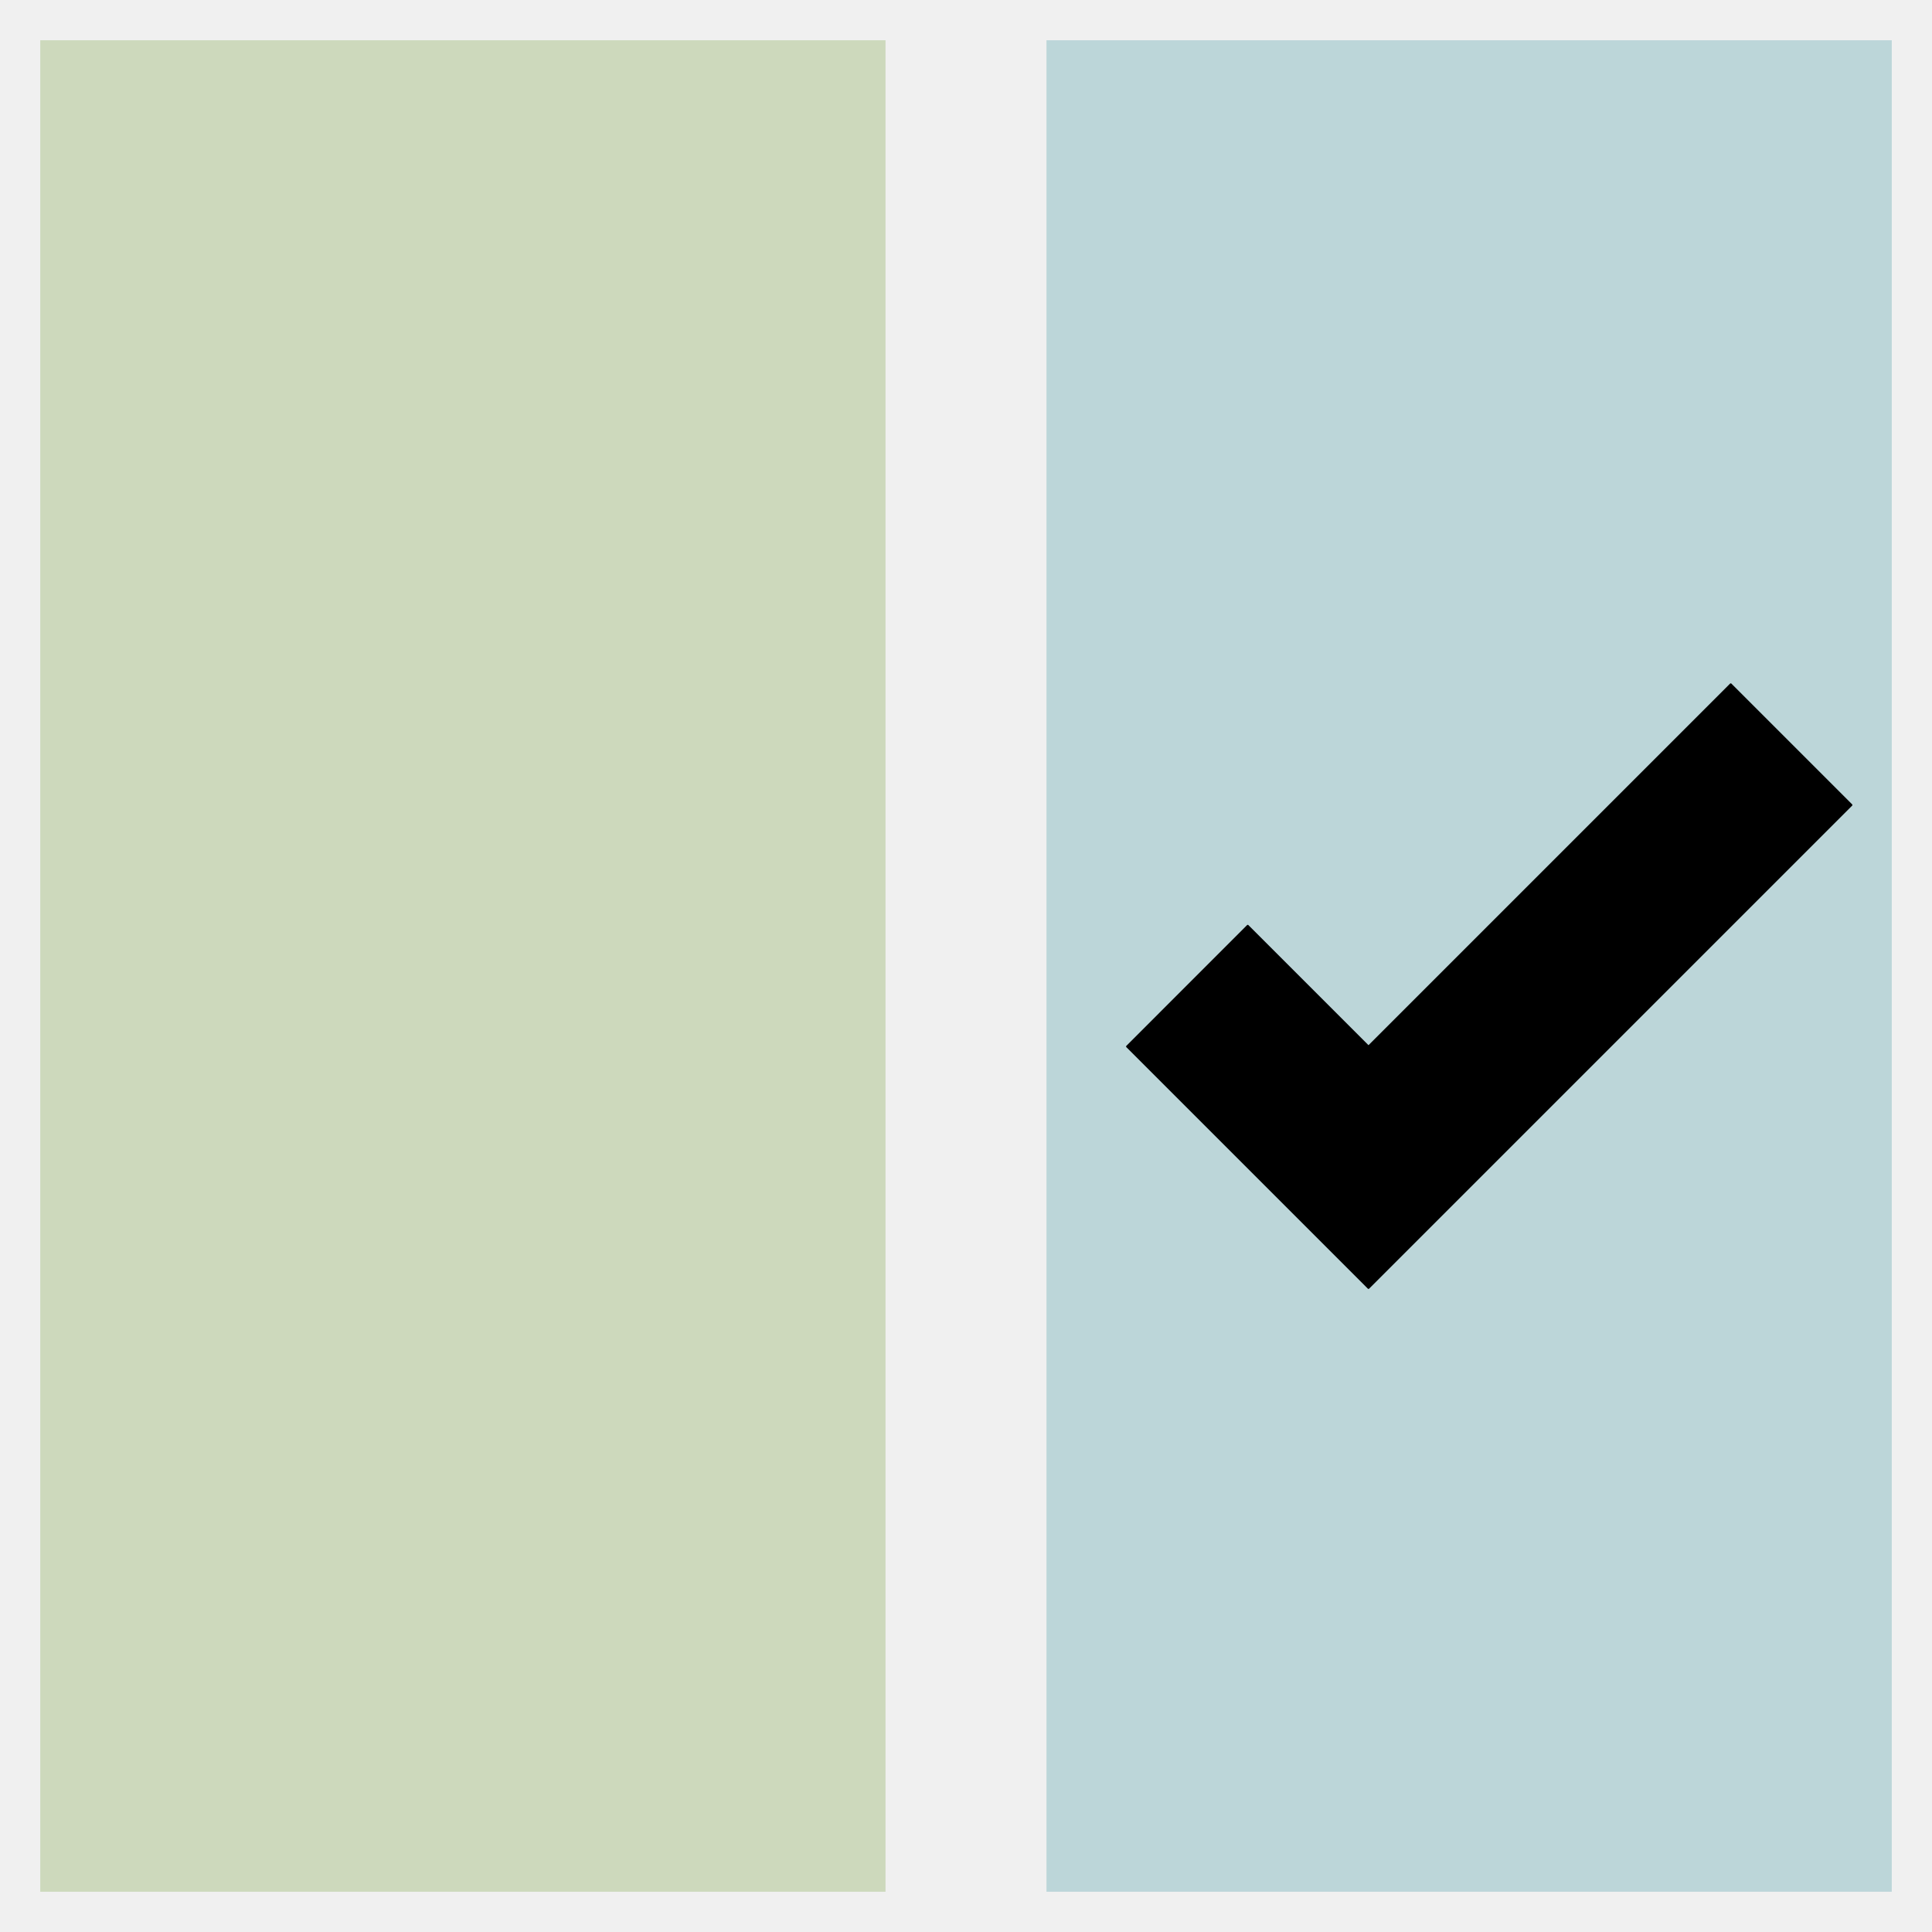
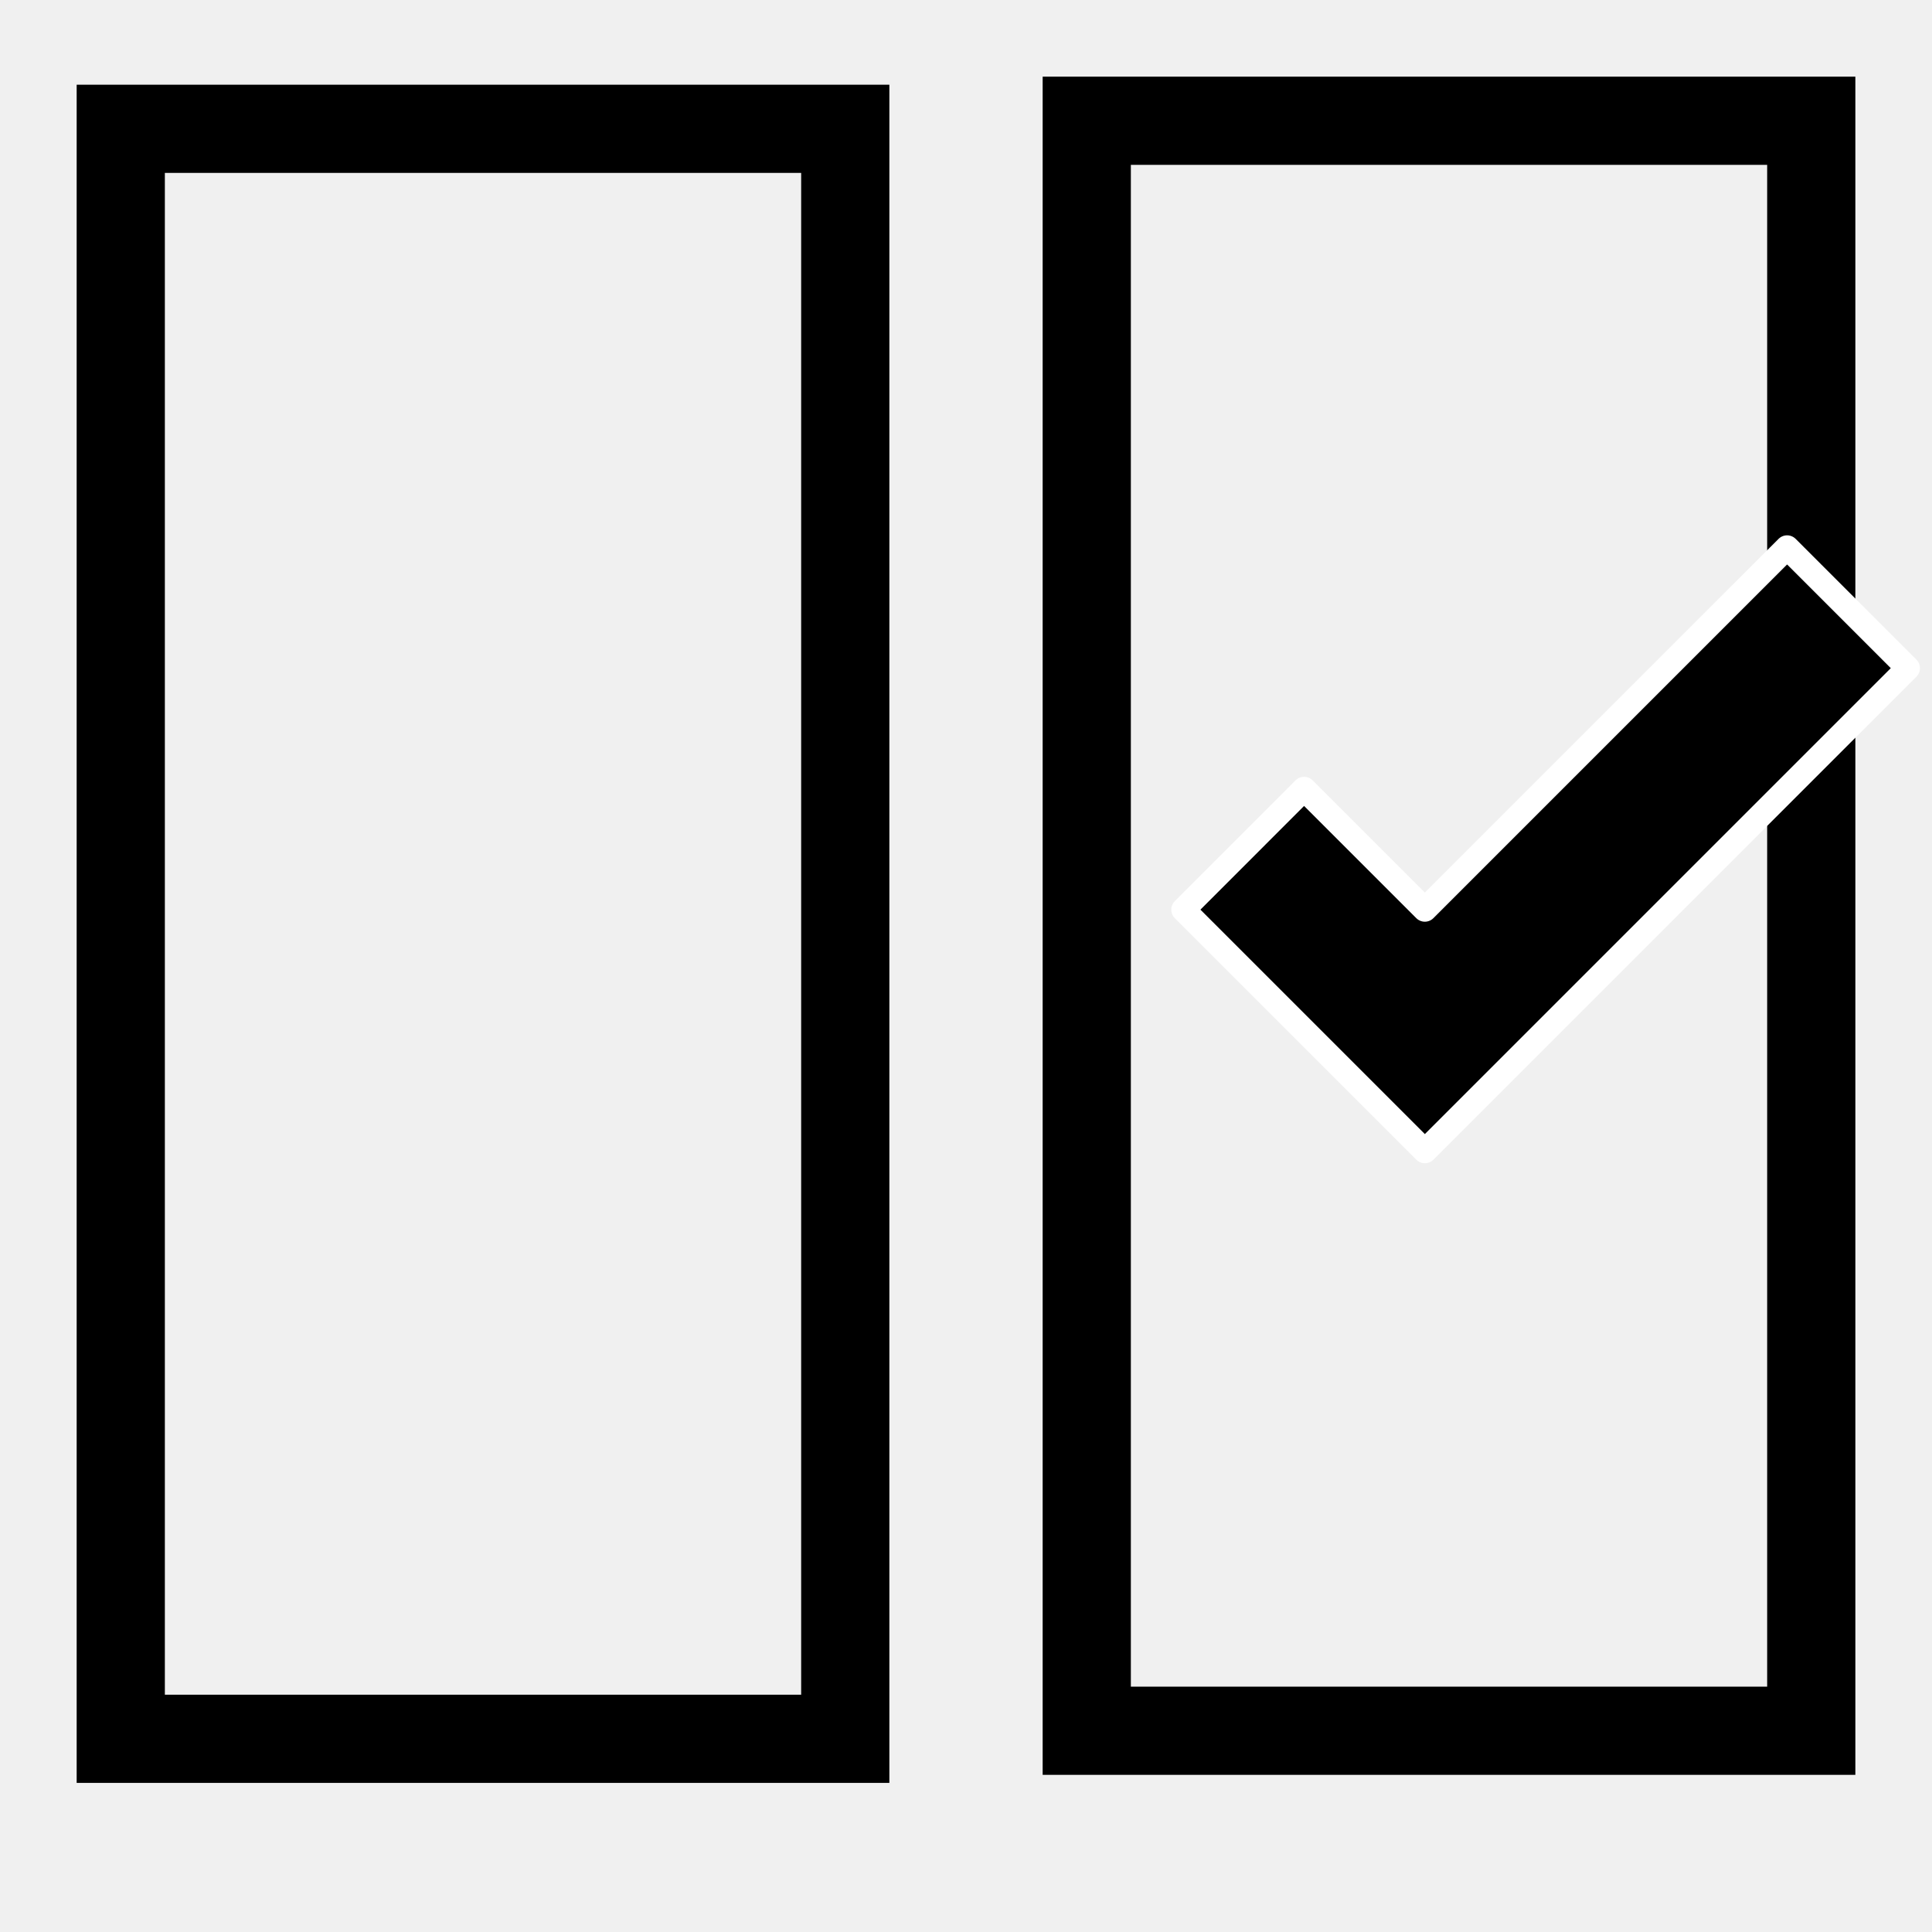
<svg xmlns="http://www.w3.org/2000/svg" id="svg8" version="1.1" viewBox="0 0 127 127" height="480" width="480">
  <defs id="defs2" />
-   <rect id="rect10" width="55.562" height="121.708" x="2.646" y="2.646" style="fill:#cdd9bc;fill-opacity:1;stroke:none;stroke-width:0.68;stroke-miterlimit:4;stroke-dasharray:none;stroke-opacity:1" ry="0" />
-   <rect id="rect10-3" width="55.563" height="121.708" x="68.792" y="2.646" style="fill:#bcd6d9;fill-opacity:1;stroke:none;stroke-width:0.68;stroke-miterlimit:4;stroke-dasharray:none;stroke-opacity:1" ry="0" />
-   <path id="path4607" d="m 74.083,68.792 15.875,15.875 31.75,-31.75 -7.938,-7.938 -23.812,23.812 -7.938,-7.938 z" style="fill:#000000;fill-opacity:1;stroke:#000000;stroke-width:0.121px;stroke-linecap:square;stroke-linejoin:round;stroke-opacity:1" />
+   <rect style="fill:none;fill-opacity:1;stroke:#000000;stroke-width:5.797;stroke-miterlimit:4;stroke-dasharray:none;stroke-opacity:1" id="rect4535" width="47.625" height="105.833" x="7.938" y="8.467" ry="0" />
+   <rect style="fill:none;fill-opacity:1;stroke:#000000;stroke-width:5.797;stroke-miterlimit:4;stroke-dasharray:none;stroke-opacity:1" id="rect4535-3" width="47.625" height="105.833" x="71.438" y="7.938" ry="0" />
+   <path id="path4607" d="m 77.788,59.796 15.875,15.875 31.75,-31.75 -7.938,-7.938 -23.813,23.812 -7.938,-7.938 z" style="fill:#000000;fill-opacity:1;stroke:#ffffff;stroke-width:1.587;stroke-linecap:square;stroke-linejoin:round;stroke-miterlimit:4;stroke-dasharray:none;stroke-opacity:1" />
</svg>
